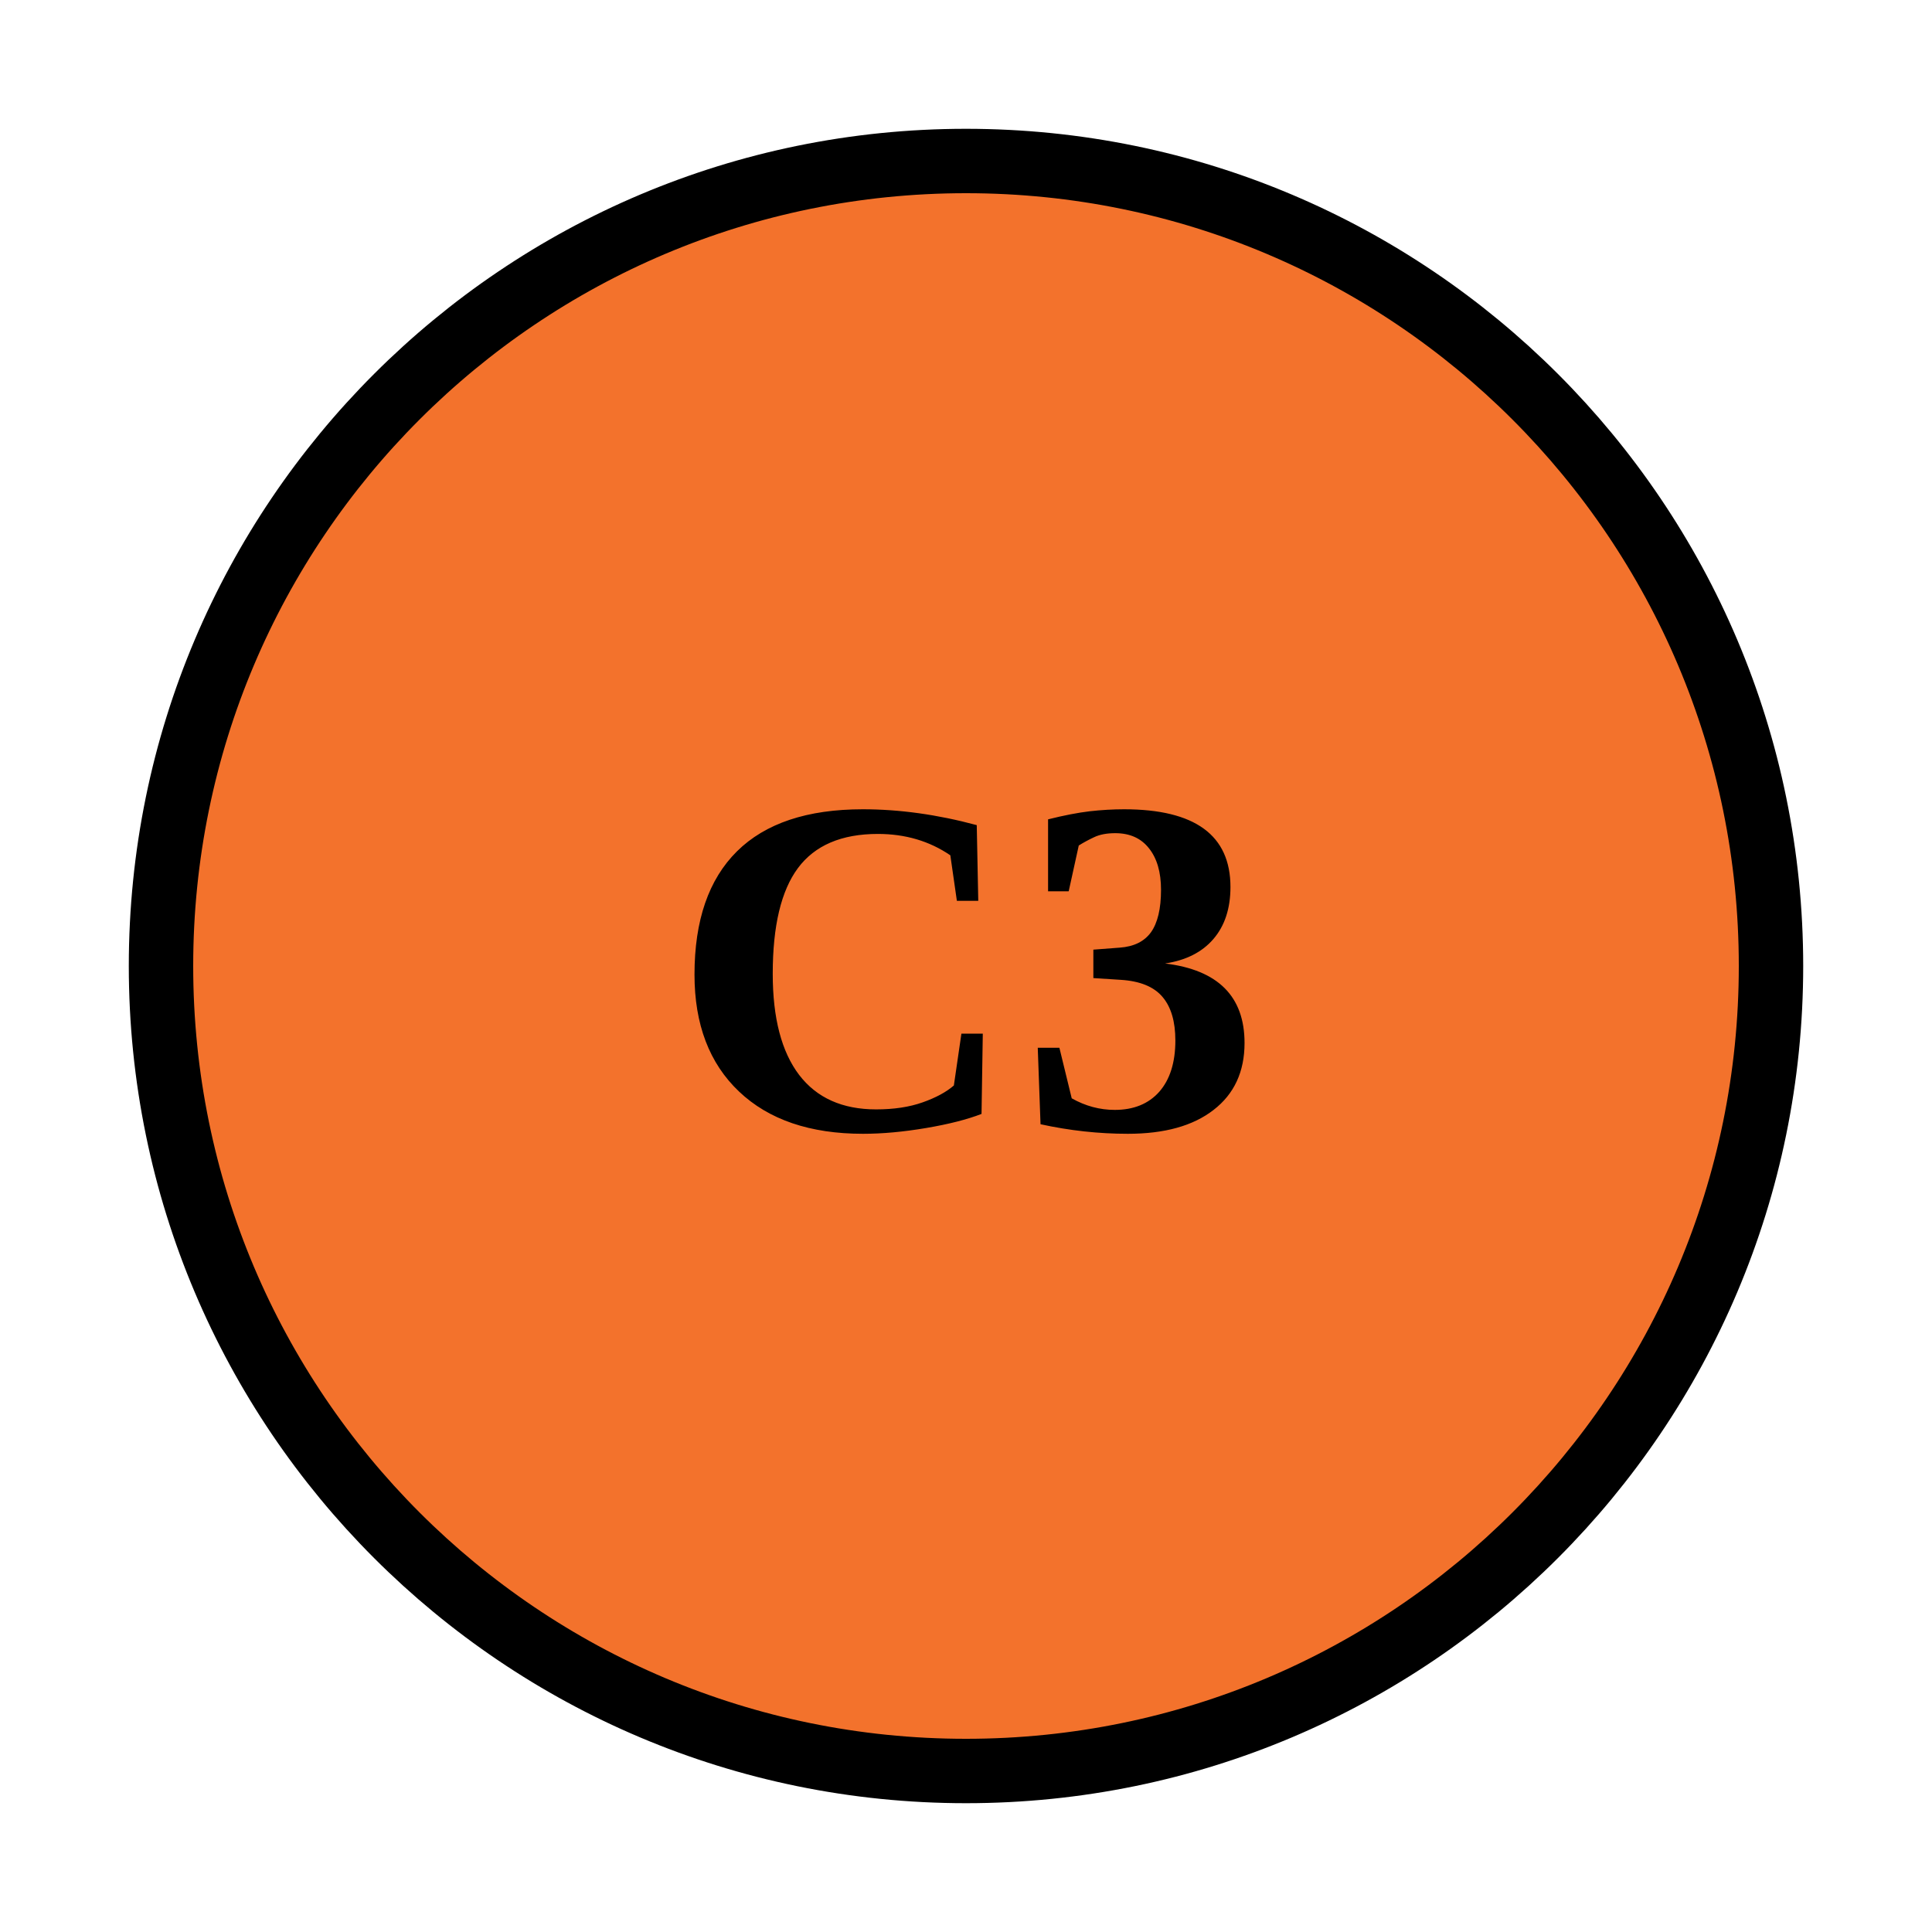
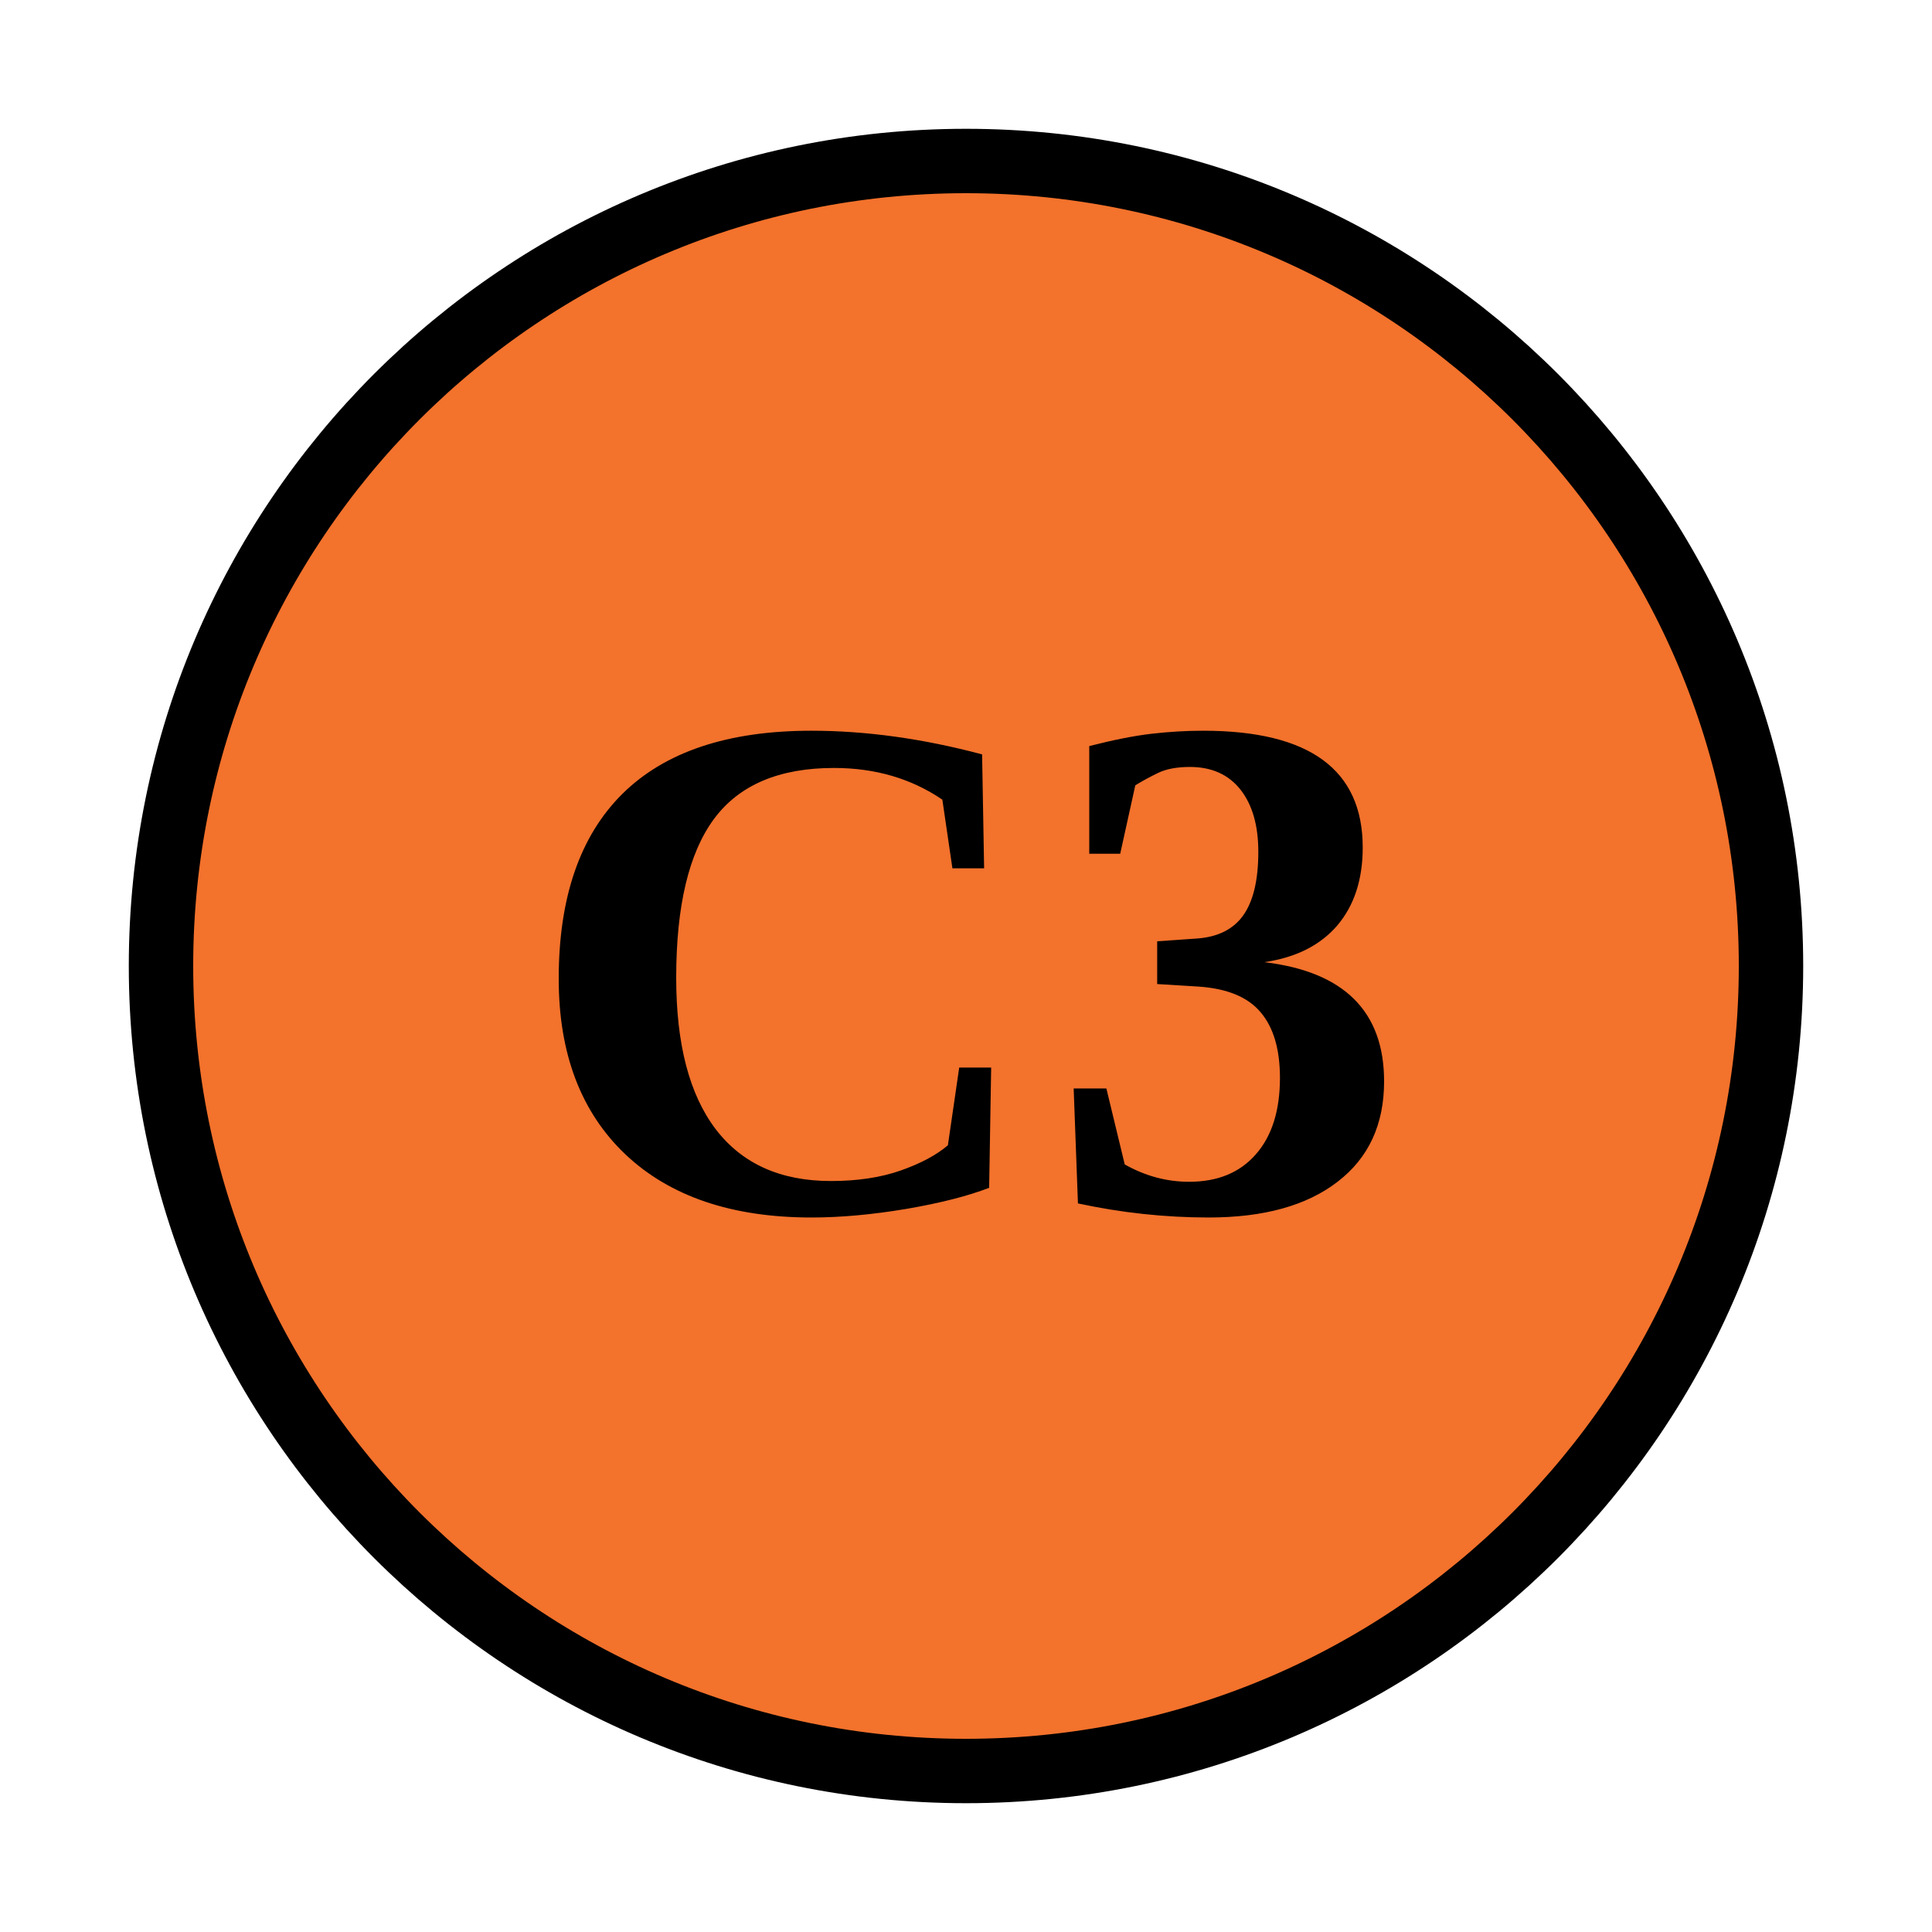
<svg xmlns="http://www.w3.org/2000/svg" width="120" height="120" viewBox="0 0 120 120">
  <g transform="translate(60,60)">
    <circle r="50" fill="#F3722C" stroke="black" stroke-width="4" />
-     <text text-anchor="middle" dominant-baseline="central" font-size="30px" font-weight="bold" fill="black">
+     <text text-anchor="middle" dominant-baseline="central" font-size="45px" font-weight="bold" fill="black">
      C3
    </text>
  </g>
</svg>
